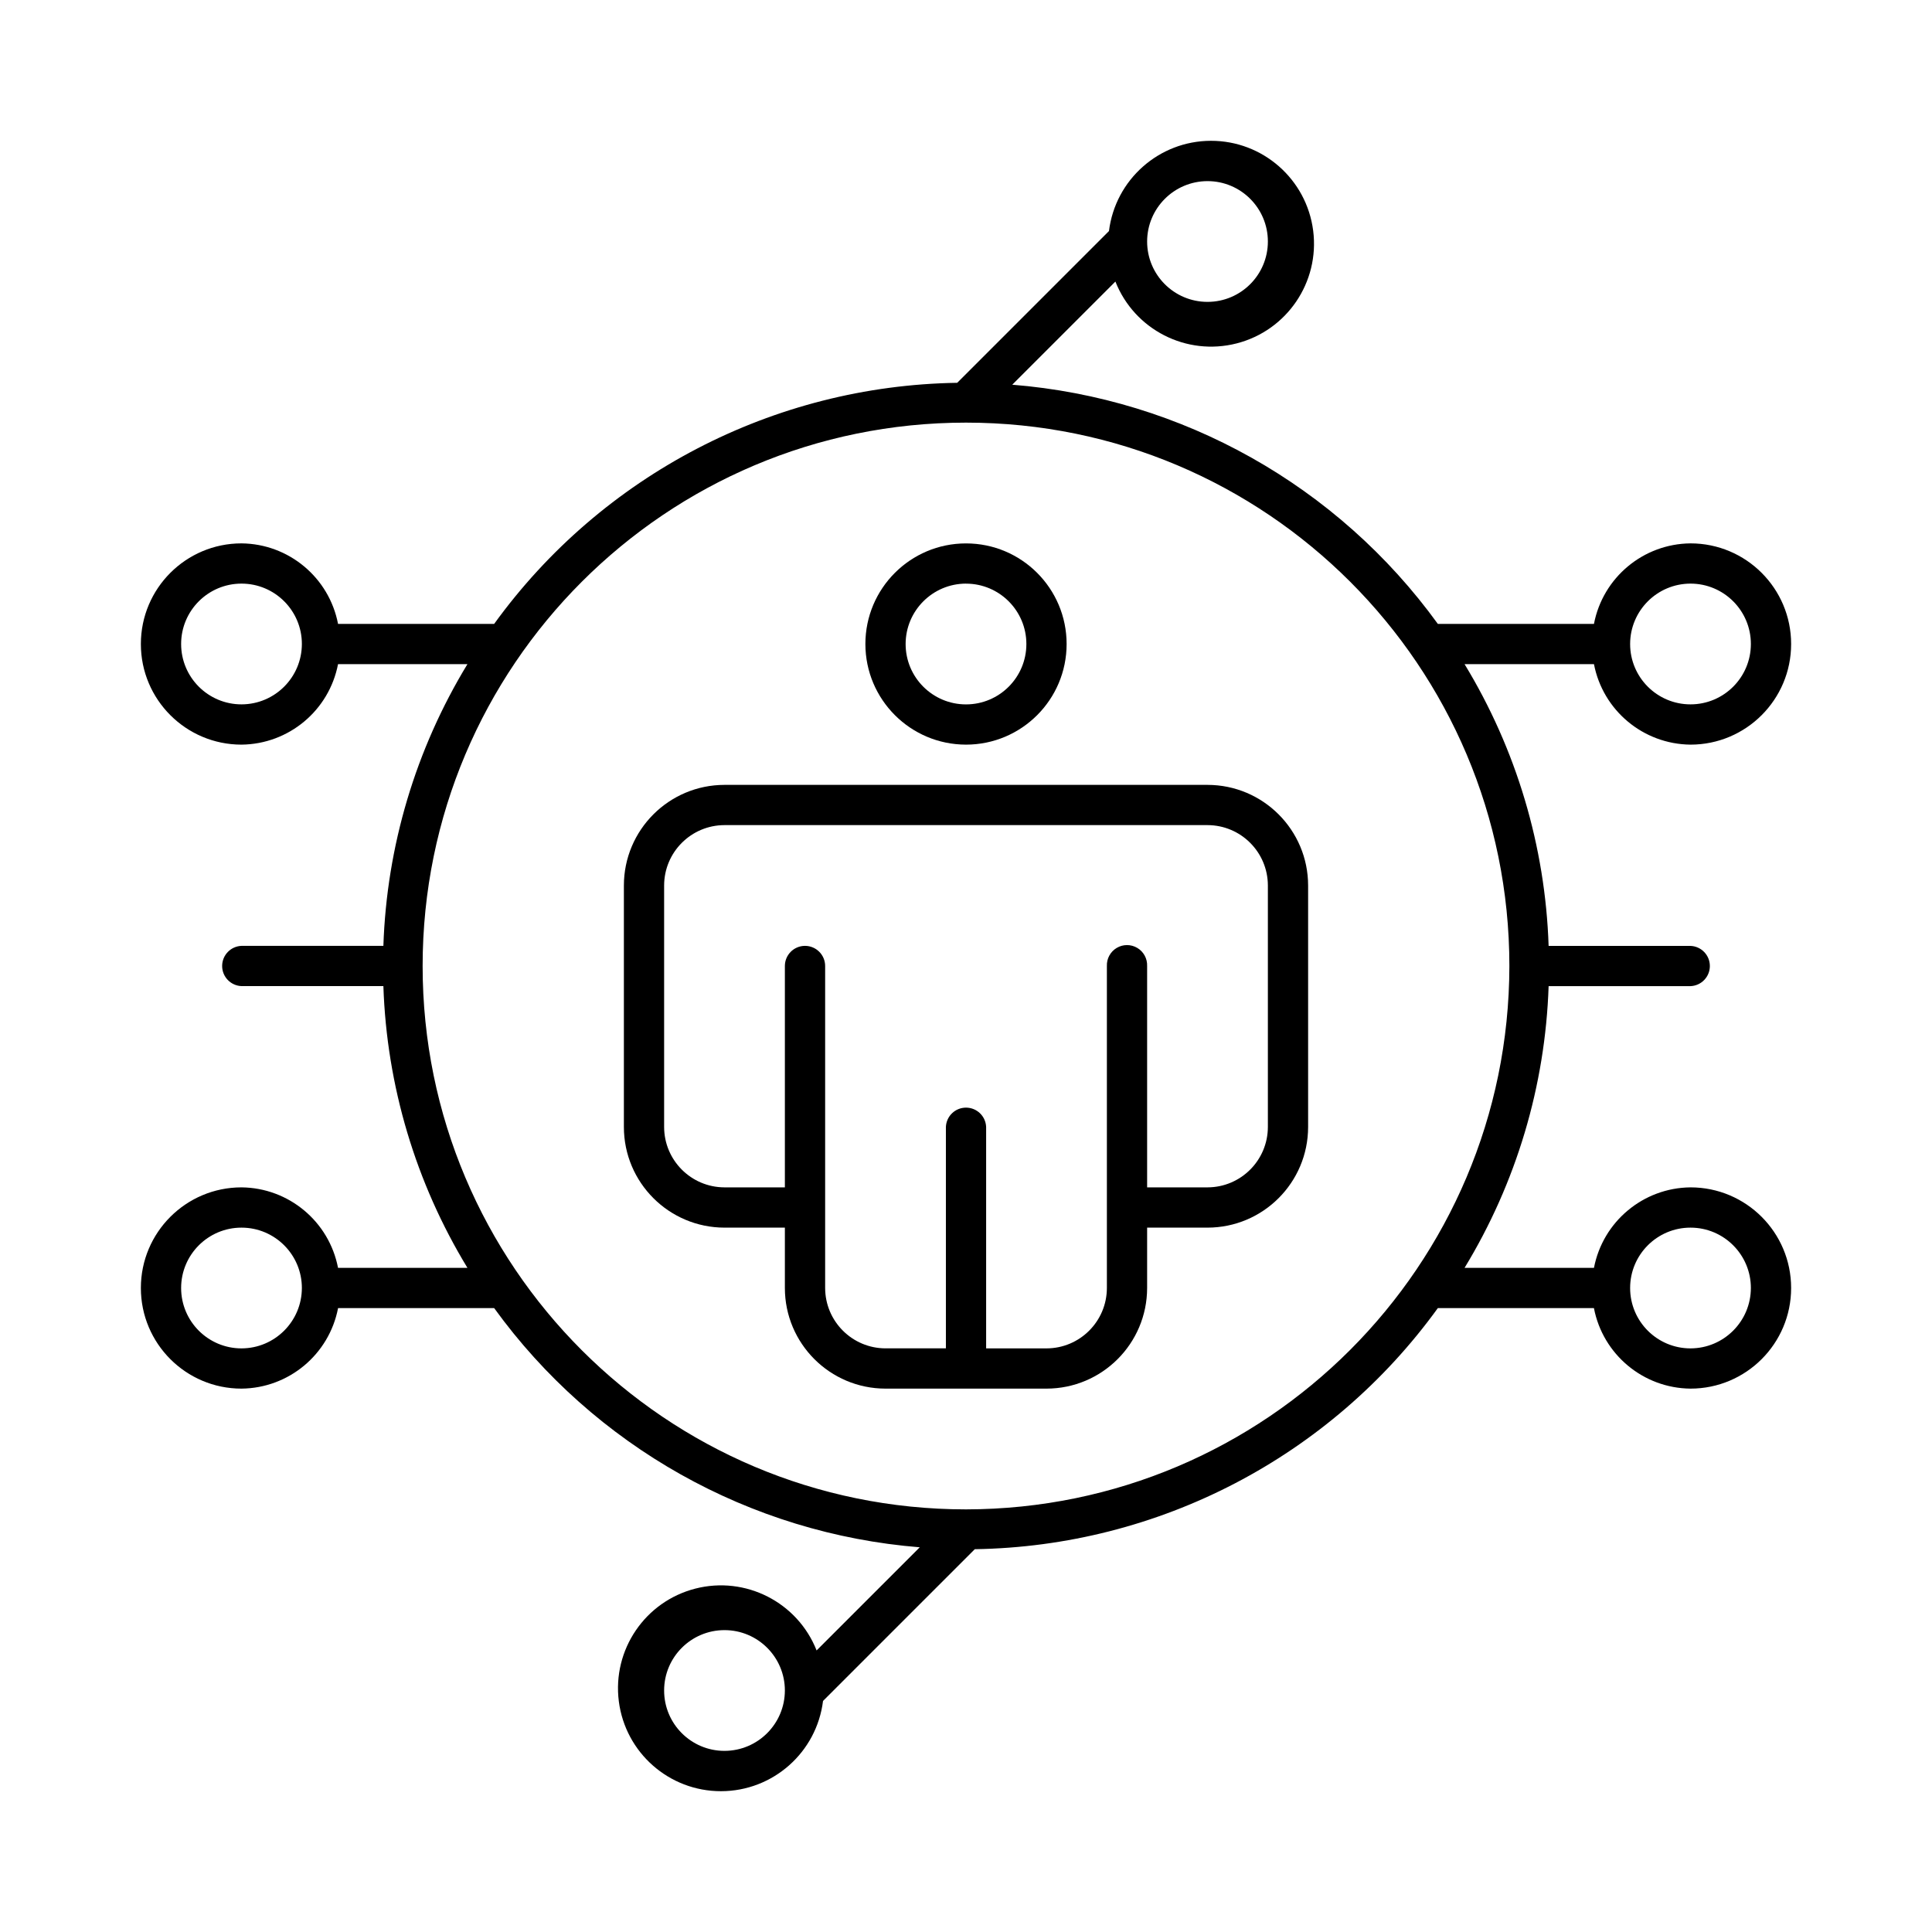
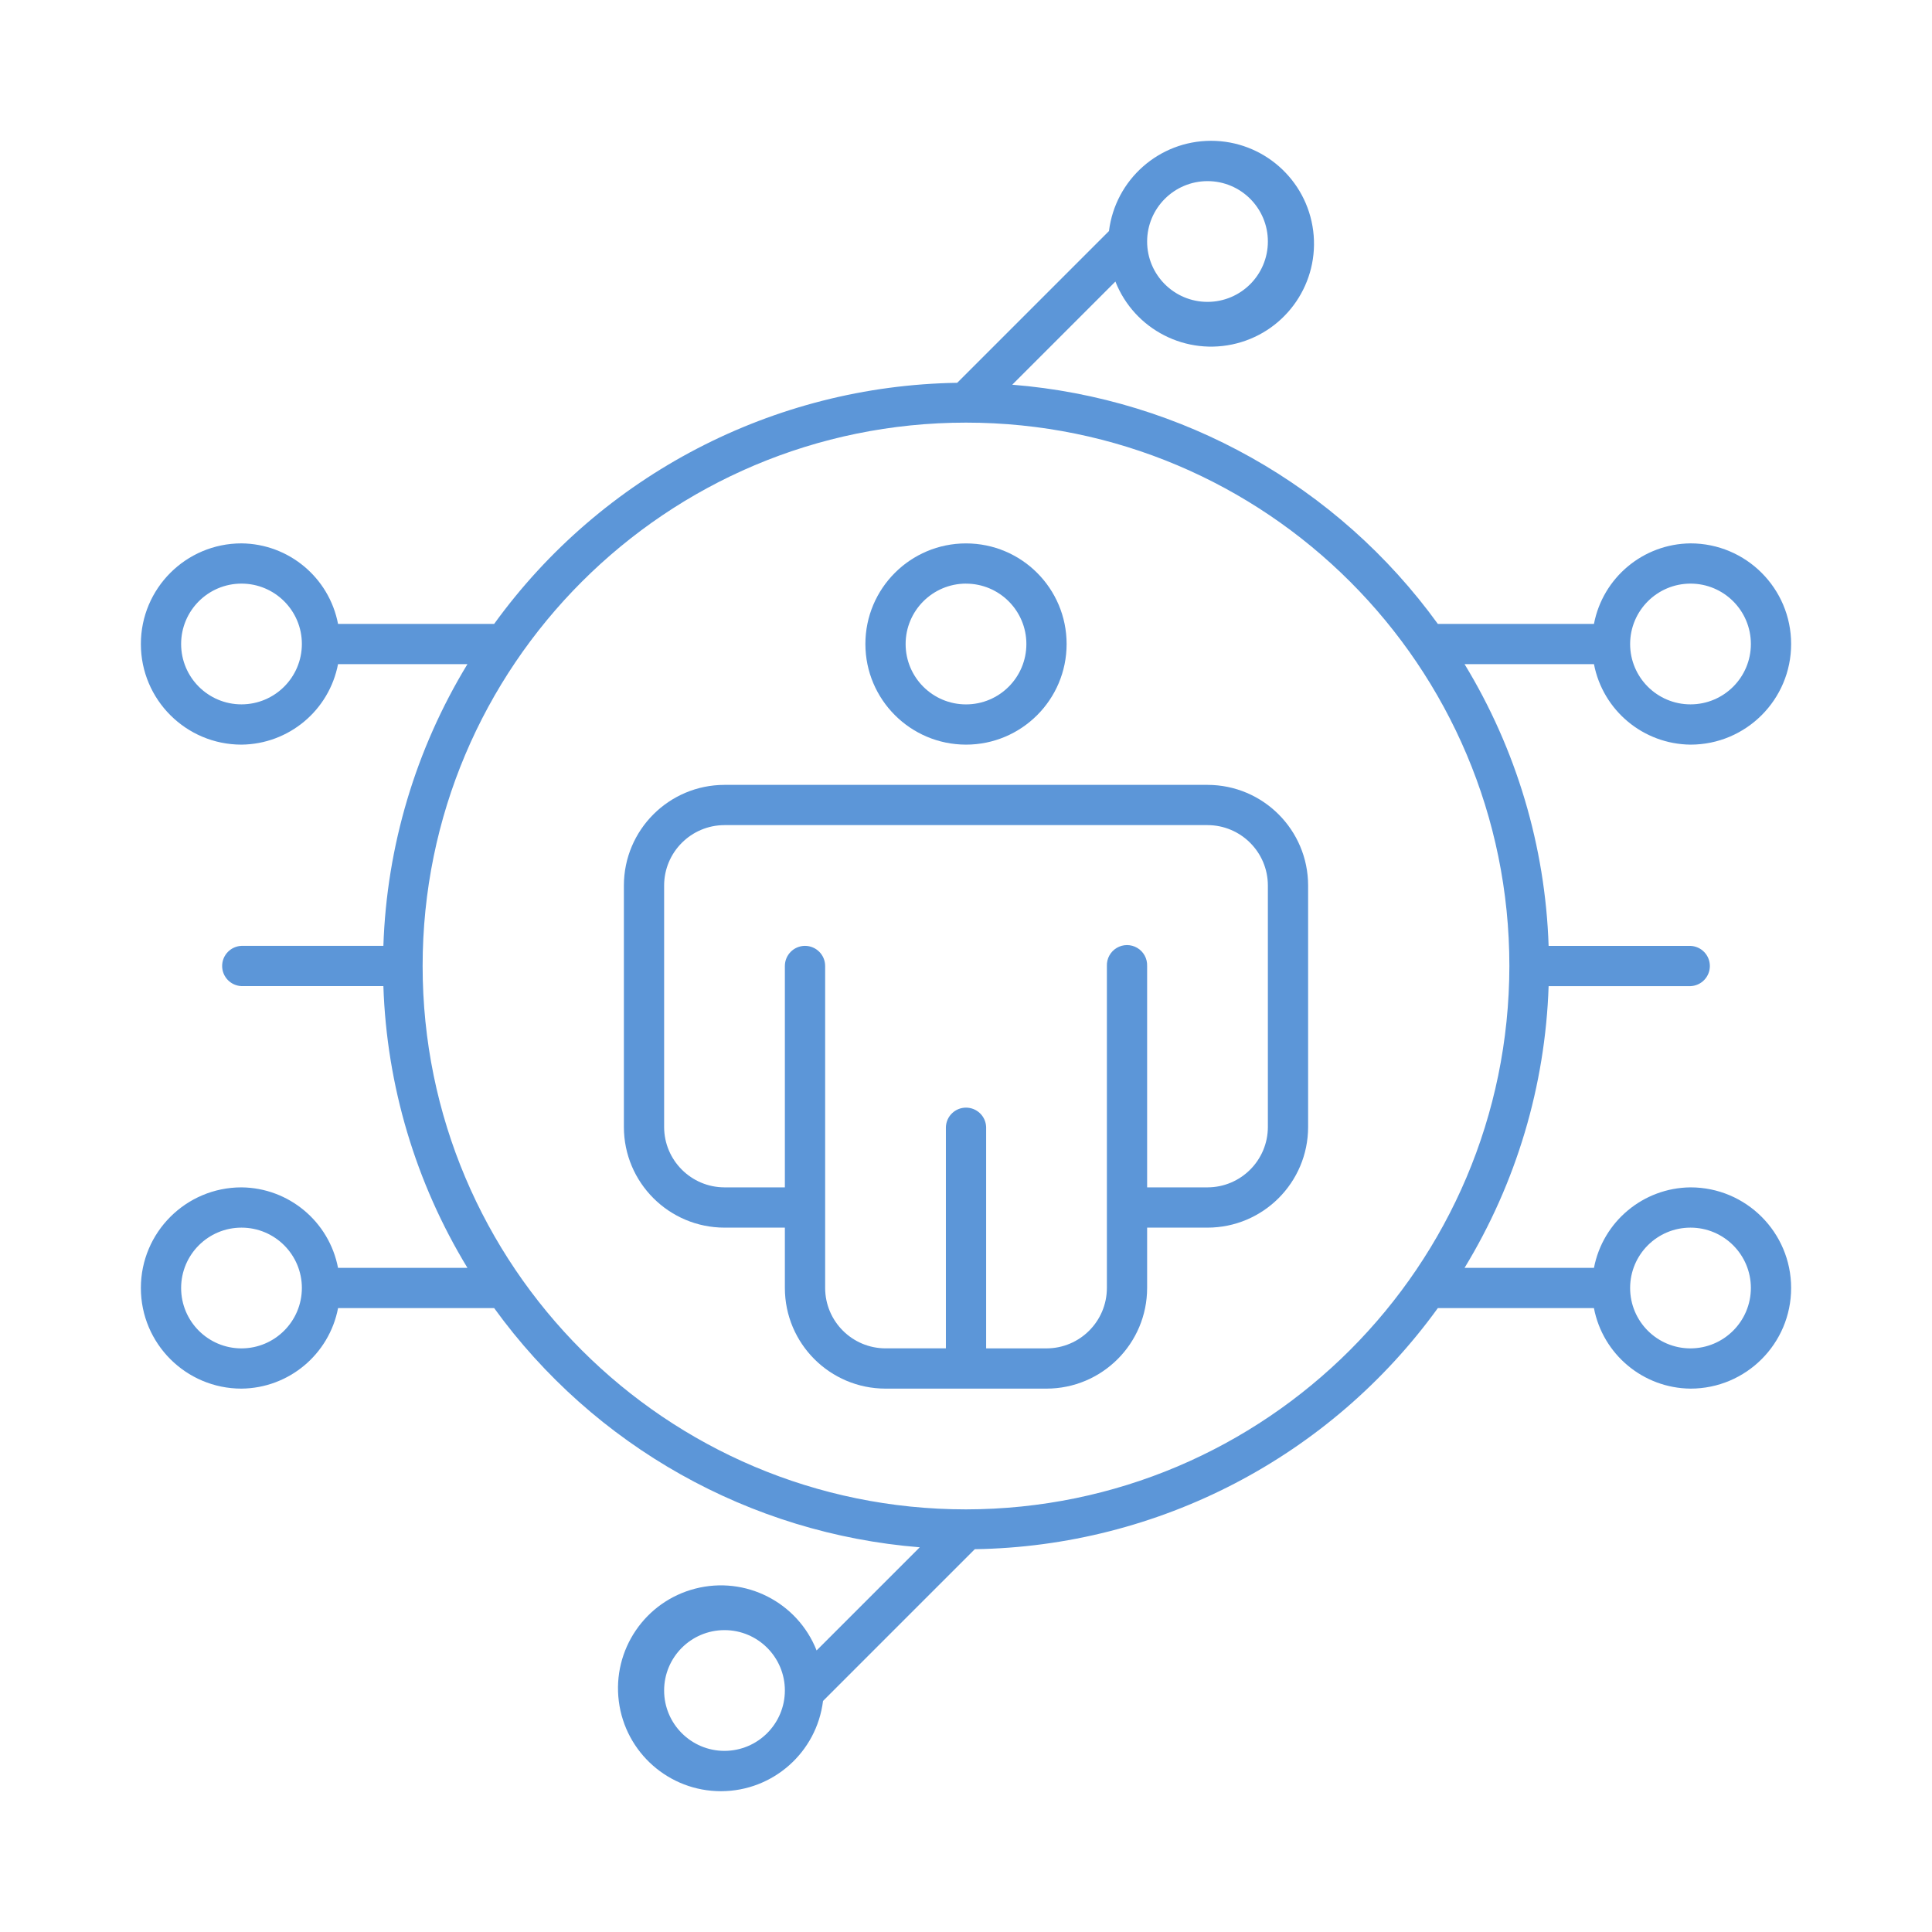
- <svg xmlns="http://www.w3.org/2000/svg" id="_50_Intelligent" data-name="50_Intelligent" viewBox="0 0 64 64">
+ <svg xmlns="http://www.w3.org/2000/svg" id="_50_Intelligent" data-name="50_Intelligent" viewBox="0 0 64 64" fill="#5c96d8">
  <path d="M32,24.667a3.333,3.333,0,1,0-3.333-3.333A3.336,3.336,0,0,0,32,24.667Zm0-5.333a2,2,0,1,1-2,2A2.003,2.003,0,0,1,32,19.333Z" />
  <path d="M40,26H24a3.336,3.336,0,0,0-3.333,3.333v8A3.336,3.336,0,0,0,24,40.667h2v2A3.336,3.336,0,0,0,29.333,46h5.333A3.336,3.336,0,0,0,38,42.667v-2h2a3.336,3.336,0,0,0,3.333-3.333v-8A3.336,3.336,0,0,0,40,26Zm2,11.333a2.004,2.004,0,0,1-2,2H38V32a.667.667,0,1,0-1.333,0V42.667a2.004,2.004,0,0,1-2,2h-2V37.333a.667.667,0,0,0-1.333,0v7.333h-2a2.004,2.004,0,0,1-2-2V32A.667.667,0,1,0,26,32v7.333H24a2.004,2.004,0,0,1-2-2v-8a2.003,2.003,0,0,1,2-2H40a2.003,2.003,0,0,1,2,2Z" />
  <path d="M56,39.333A3.289,3.289,0,0,0,52.802,42H48.515A19.179,19.179,0,0,0,51.3,32.667H56a.667.667,0,0,0,0-1.333H51.3A19.179,19.179,0,0,0,48.515,22h4.287A3.29,3.29,0,0,0,56,24.667,3.333,3.333,0,0,0,56,18a3.289,3.289,0,0,0-3.198,2.667H47.63a19.306,19.306,0,0,0-14.098-7.923l3.417-3.417a3.409,3.409,0,1,0-.213-1.673l-5.027,5.027A19.298,19.298,0,0,0,16.37,20.667H11.198A3.289,3.289,0,0,0,8,18a3.333,3.333,0,0,0,0,6.667A3.29,3.29,0,0,0,11.198,22H15.485A19.179,19.179,0,0,0,12.7,31.333H8a.667.667,0,0,0,0,1.333h4.7A19.179,19.179,0,0,0,15.485,42H11.198A3.289,3.289,0,0,0,8,39.333,3.333,3.333,0,0,0,8,46a3.29,3.29,0,0,0,3.199-2.667H16.37a19.305,19.305,0,0,0,14.098,7.923l-3.417,3.417a3.409,3.409,0,1,0,.213,1.673l5.027-5.027A19.297,19.297,0,0,0,47.63,43.333h5.171A3.29,3.29,0,0,0,56,46a3.333,3.333,0,0,0,0-6.667Zm0-20a2,2,0,1,1-2,2A2.003,2.003,0,0,1,56,19.333ZM40,6a2,2,0,1,1-2,2A2.003,2.003,0,0,1,40,6ZM8,23.333a2,2,0,1,1,2-2A2.003,2.003,0,0,1,8,23.333ZM8,44.667a2,2,0,1,1,2-2A2.004,2.004,0,0,1,8,44.667ZM24,58a2,2,0,1,1,2-2A2.004,2.004,0,0,1,24,58Zm8-8A18,18,0,1,1,50,32,18.021,18.021,0,0,1,32,50Zm24-5.333a2,2,0,1,1,2-2A2.004,2.004,0,0,1,56,44.667Z" />
</svg>
